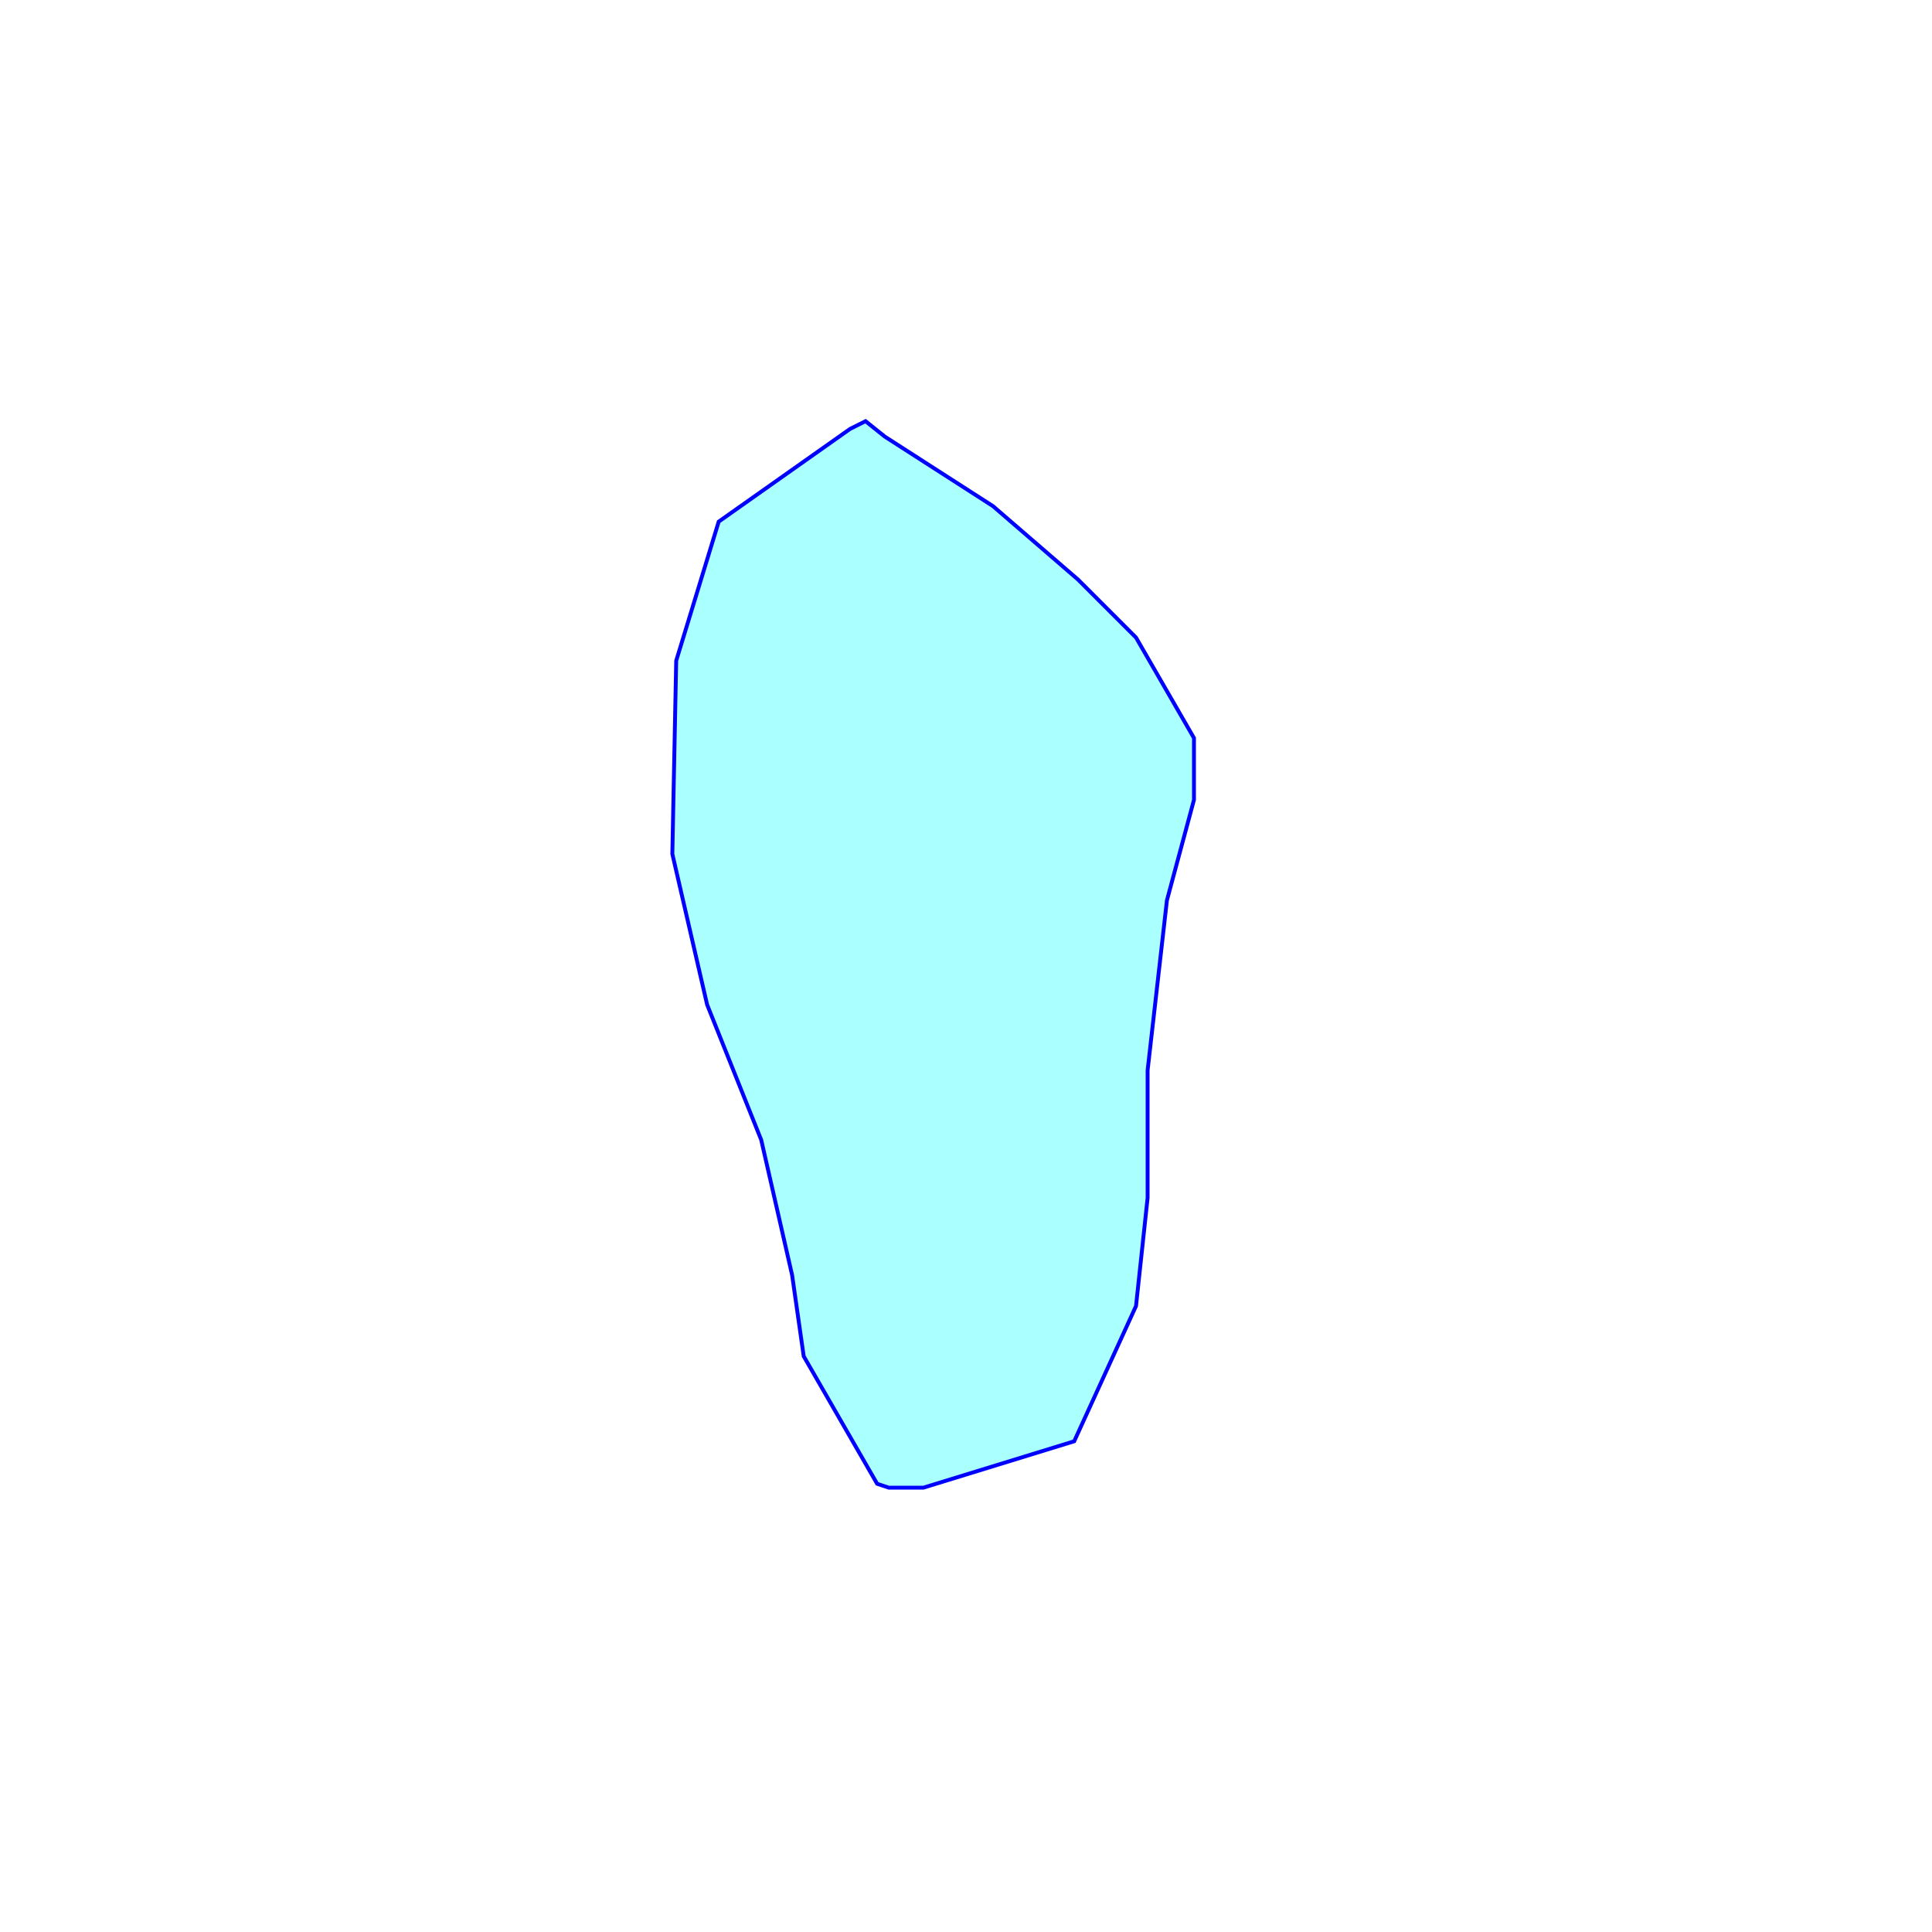
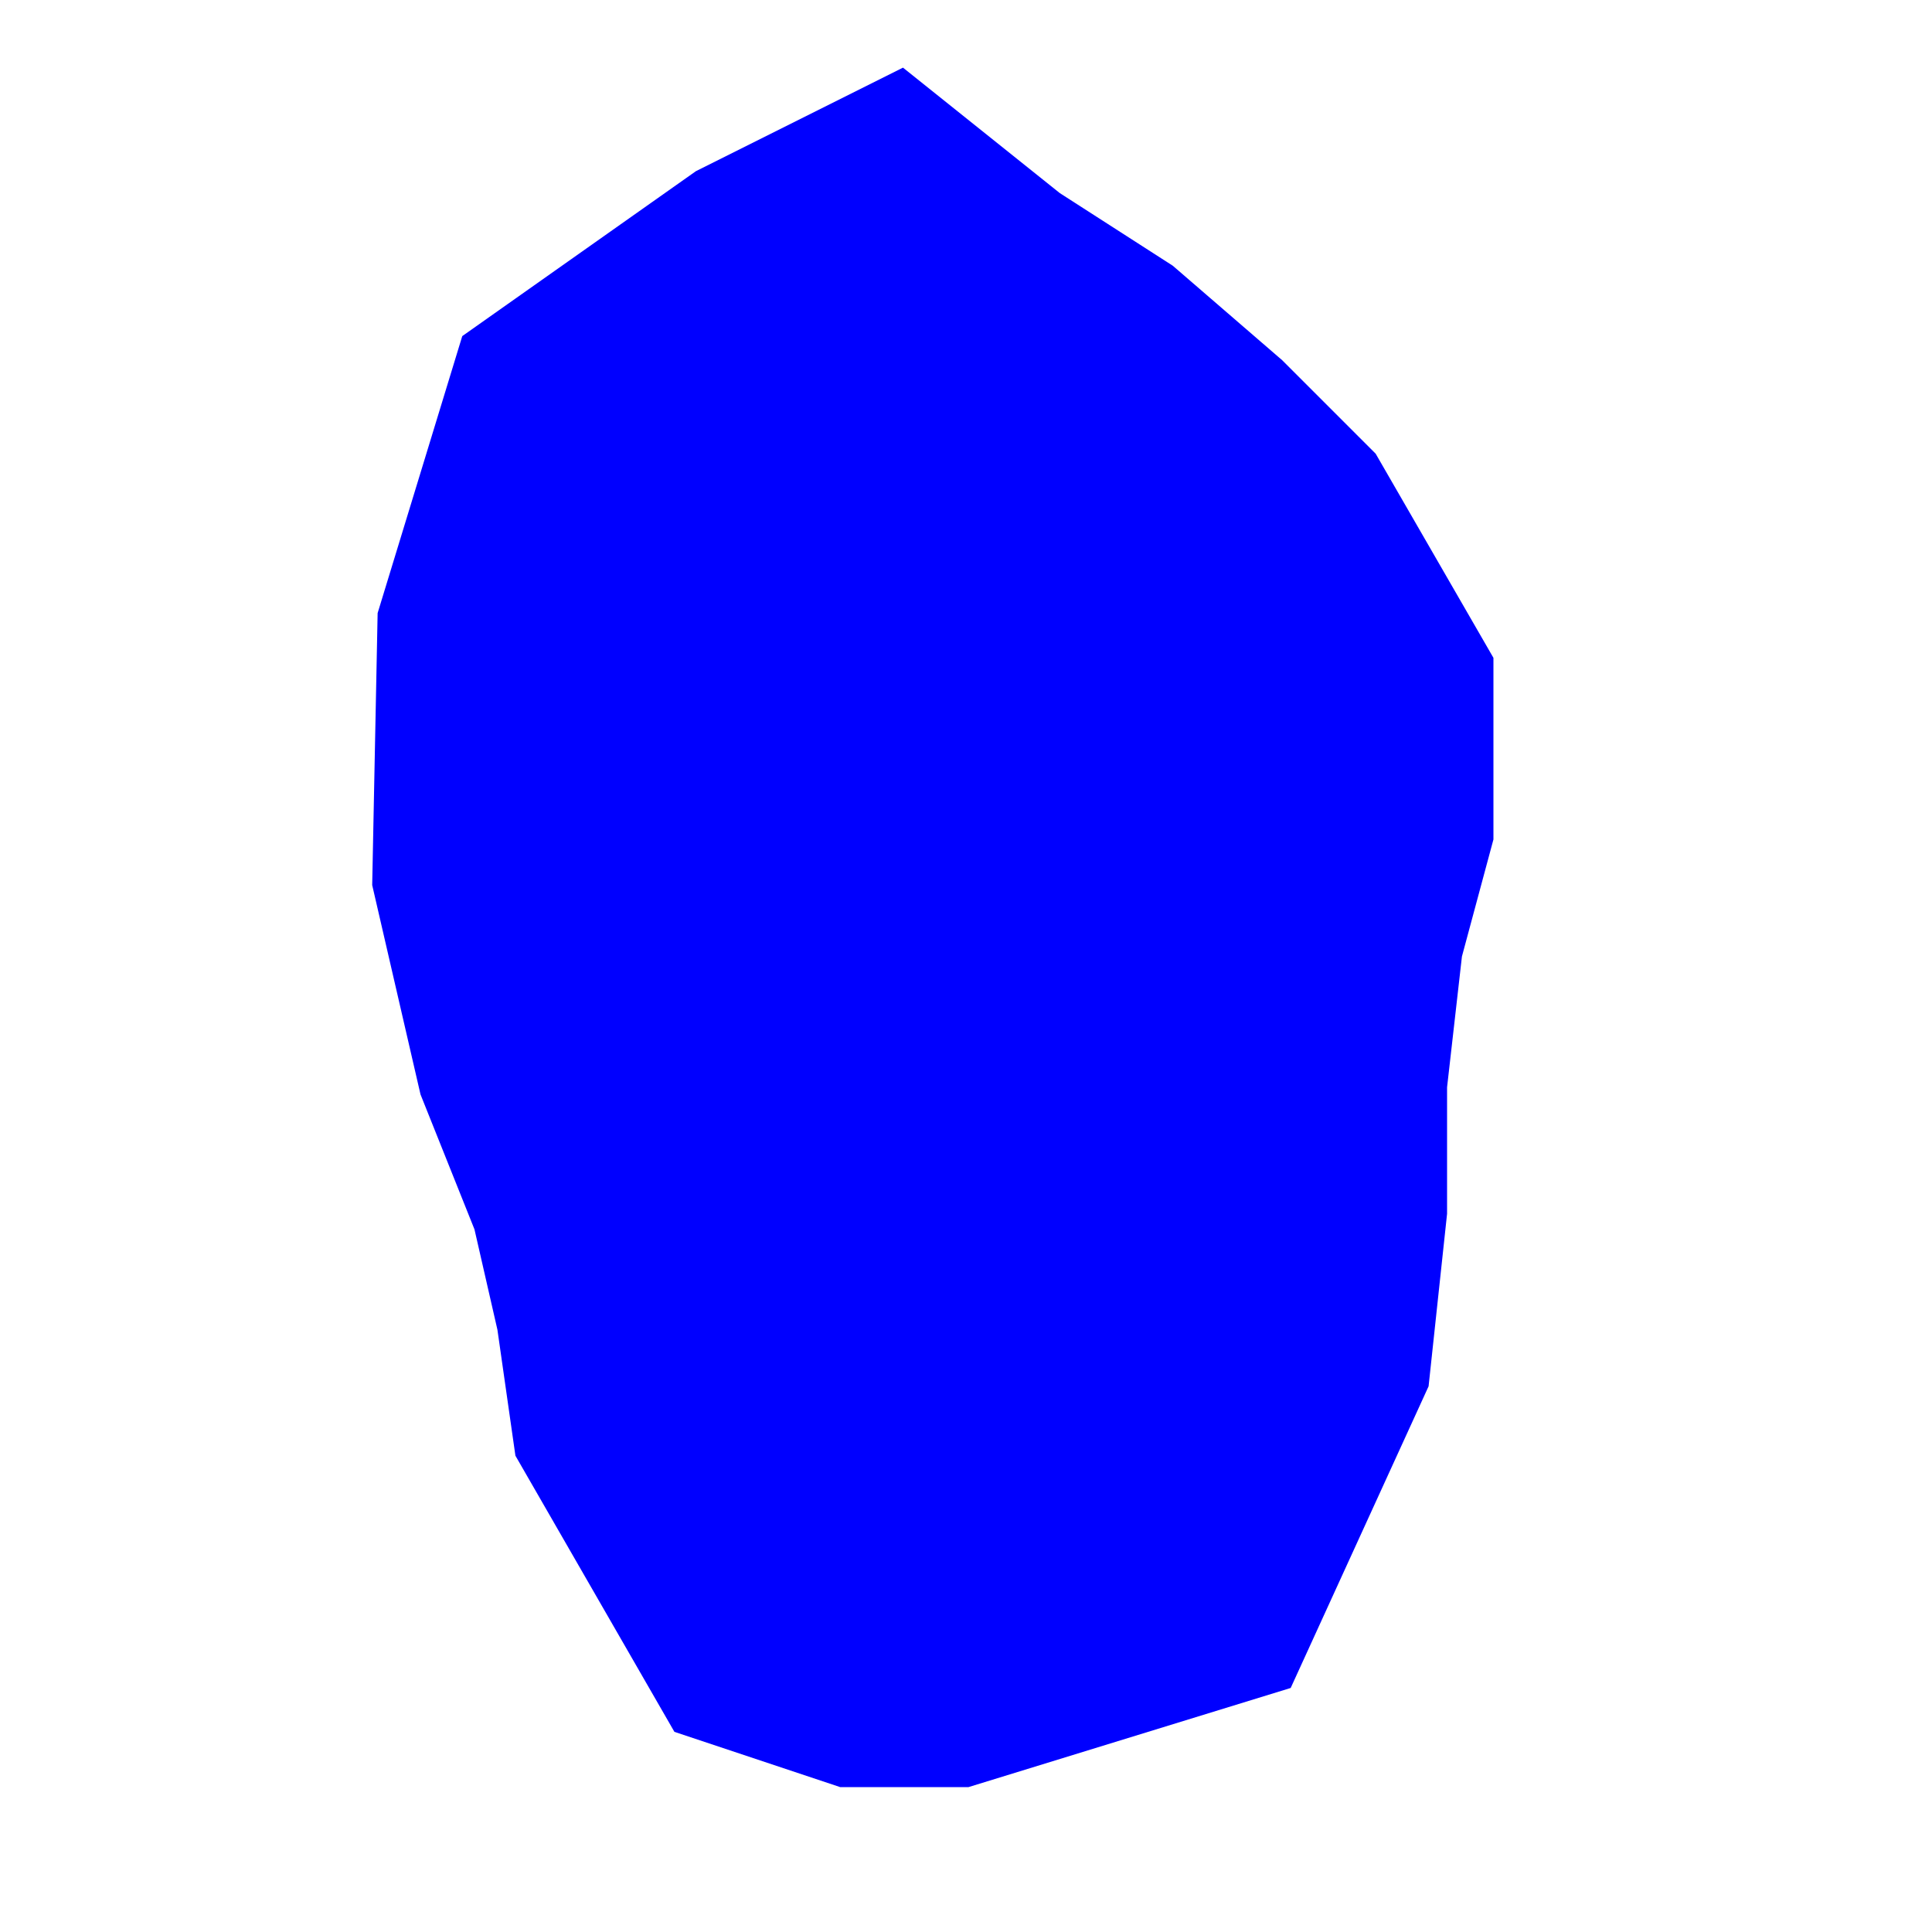
<svg xmlns="http://www.w3.org/2000/svg" width="500" x="0" y="0" height="500" id="/putrela0/mpasol/blazek/inst/qgiscvs07/plugins/grass/modules/v.overlay.and.3">
  <rect width="500" x="0" y="0" height="500" style="stroke:rgb(0,0,0);stroke-width:0;fill:rgb(255,255,255);" />
  <g style="stroke:rgb(0,0,0);stroke-width:0.9;fill:none;">
    <clipPath id="clip1">
      <rect width="500" x="0" y="0" height="500" />
    </clipPath>
    <g style="clip-path:url(#clip1)">
      <polygon points="279 150 294 165 309 191 309 207 302 233 297 277 297 310 294 338 278 373 239 385 230 385 227 384 208 351 205 330 197 295 183 260 174 221 175 171 186 135 220 111 224 109 229 113 257 131 279 150" style="stroke:rgb(0,0,0);stroke-width:0;fill:rgb(170,255,255);" />
-       <polygon points="279 150 294 165 309 191 309 207 302 233 297 277 297 310 294 338 278 373 239 385 230 385 227 384 208 351 205 330 197 295 183 260 174 221 175 171 186 135 220 111 224 109 229 113 257 131 279 150" style="stroke:rgb(0,0,255);stroke-width:1;fill:none;" />
+       <polygon points="279 150 294 165 309 191 309 207 302 233 297 277 297 310 294 338 278 373 239 385 230 385 227 384 208 351 205 330 197 295 183 260 174 221 175 171 186 135 220 111 224 109 229 113 257 131 279 150" style="stroke:rgb(0,0,255);stroke-width:155;fill:none;" />
    </g>
  </g>
</svg>
